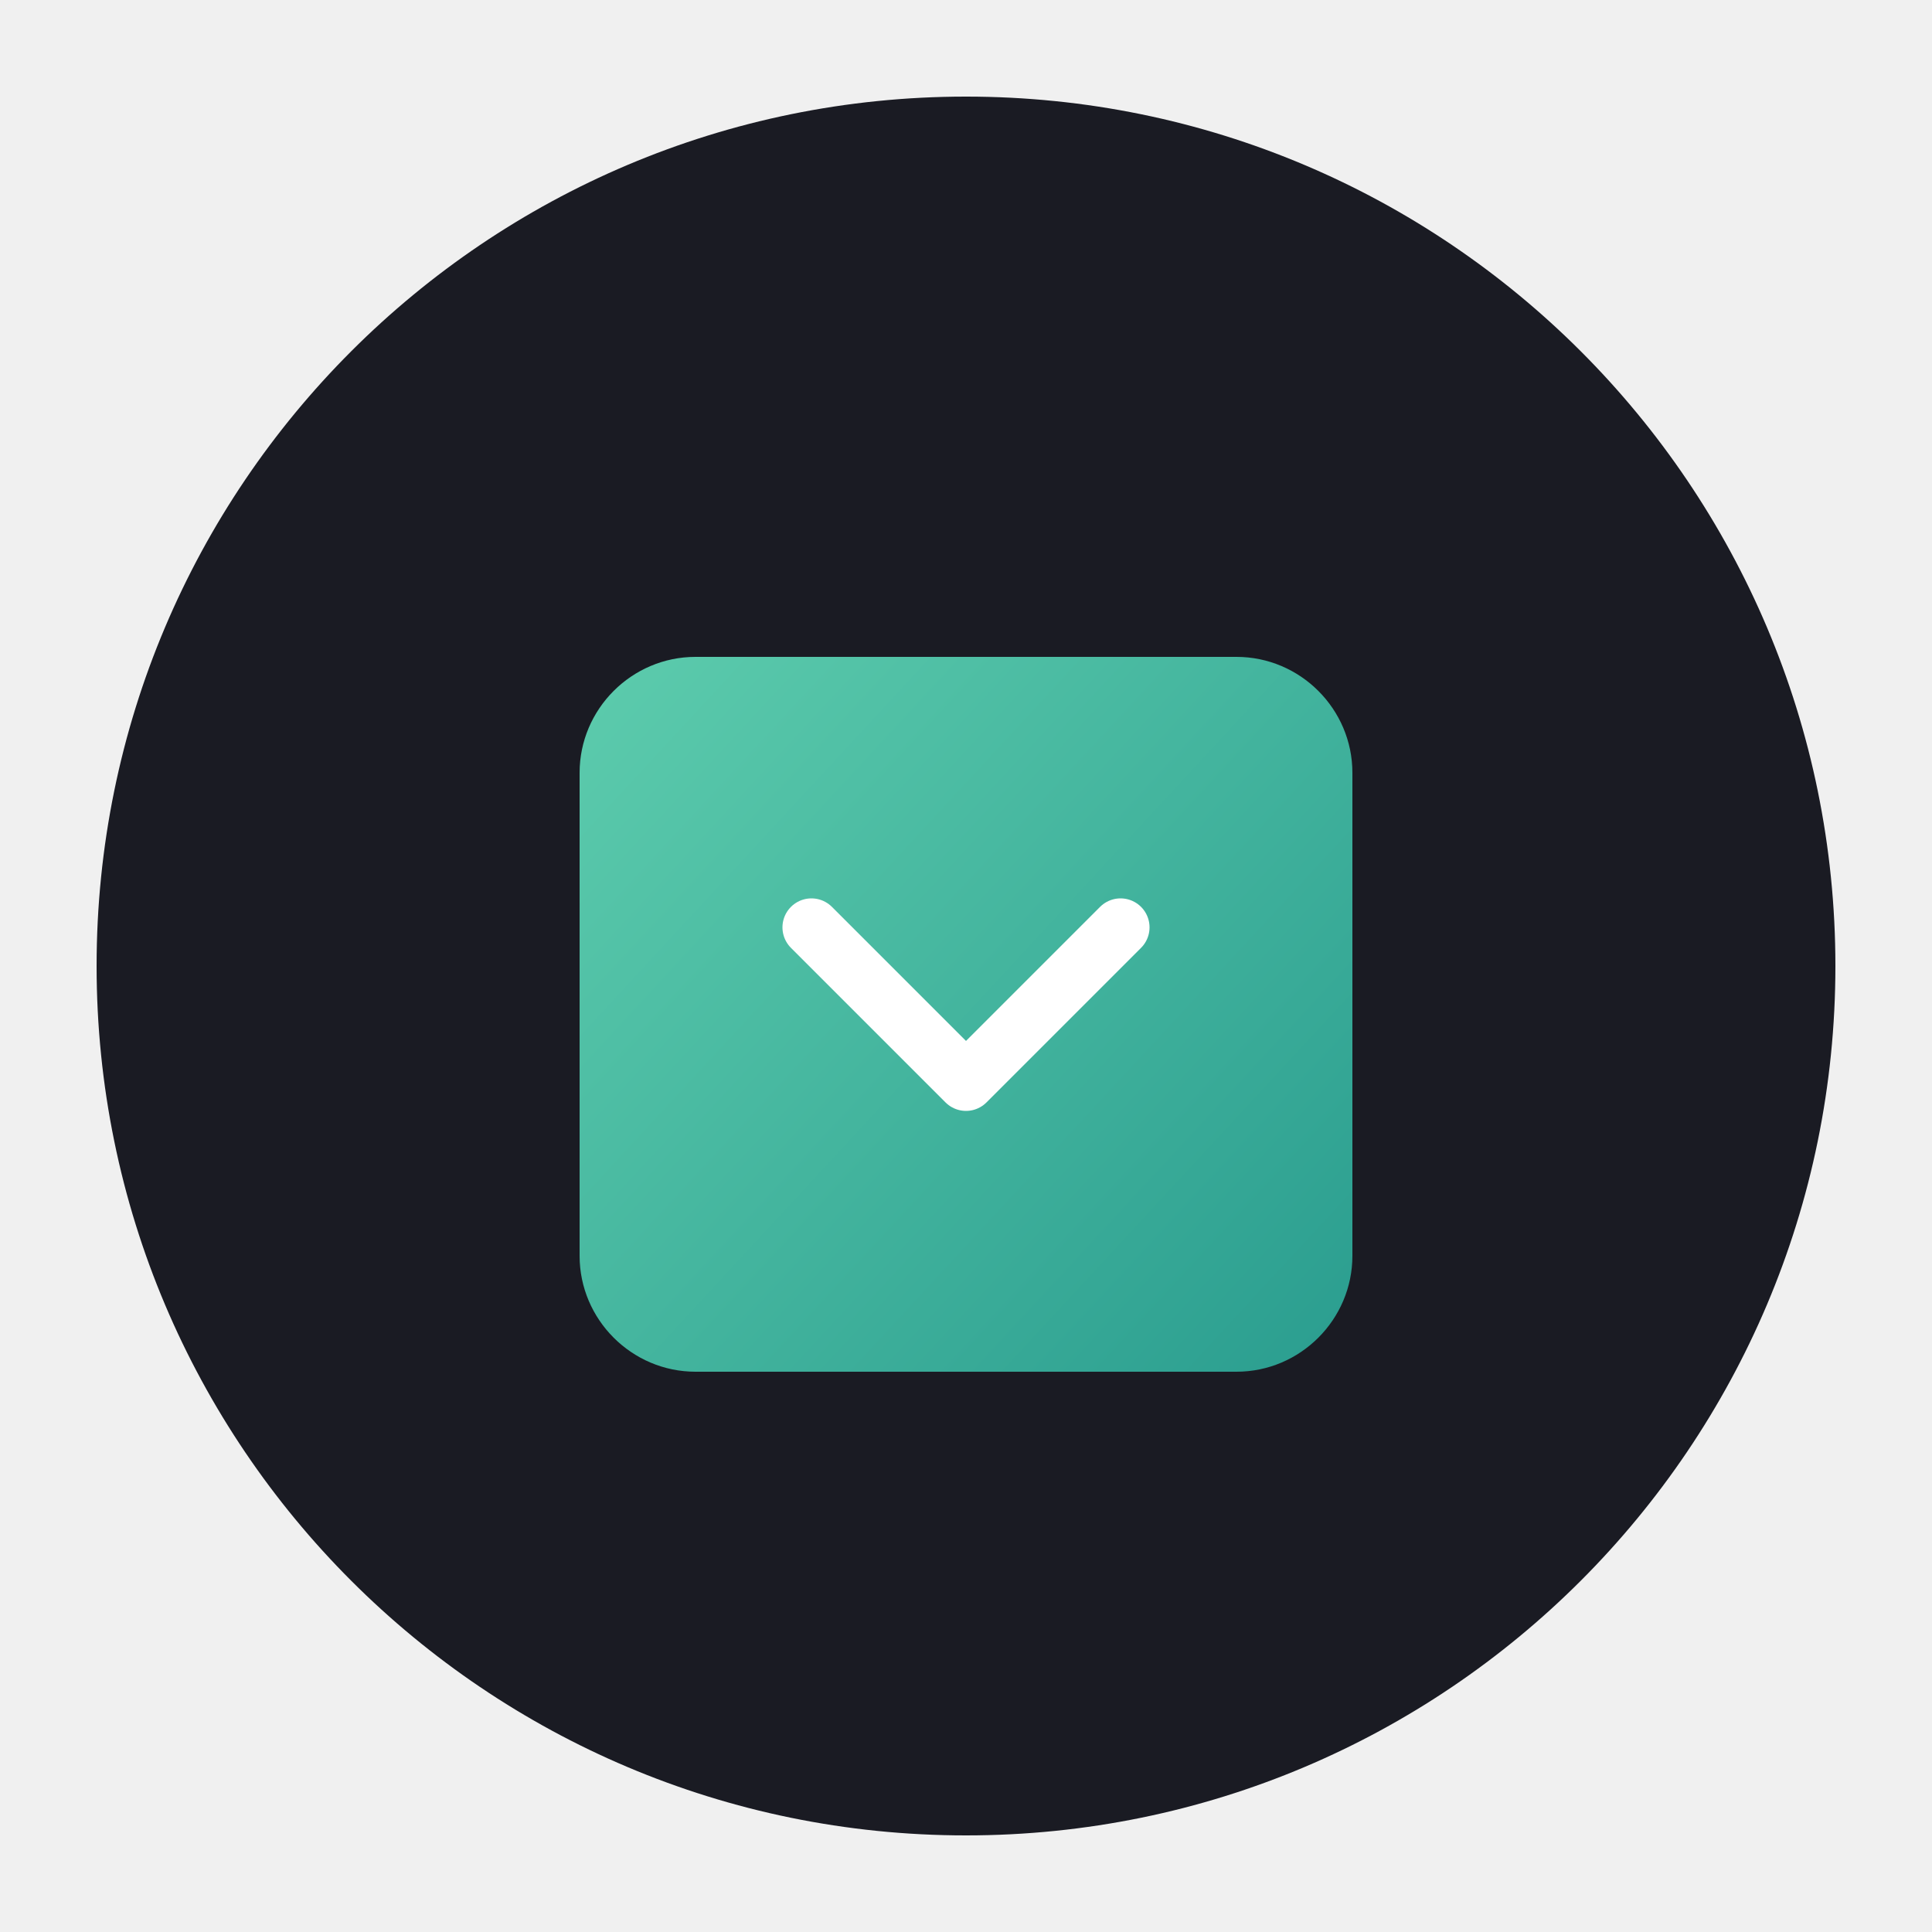
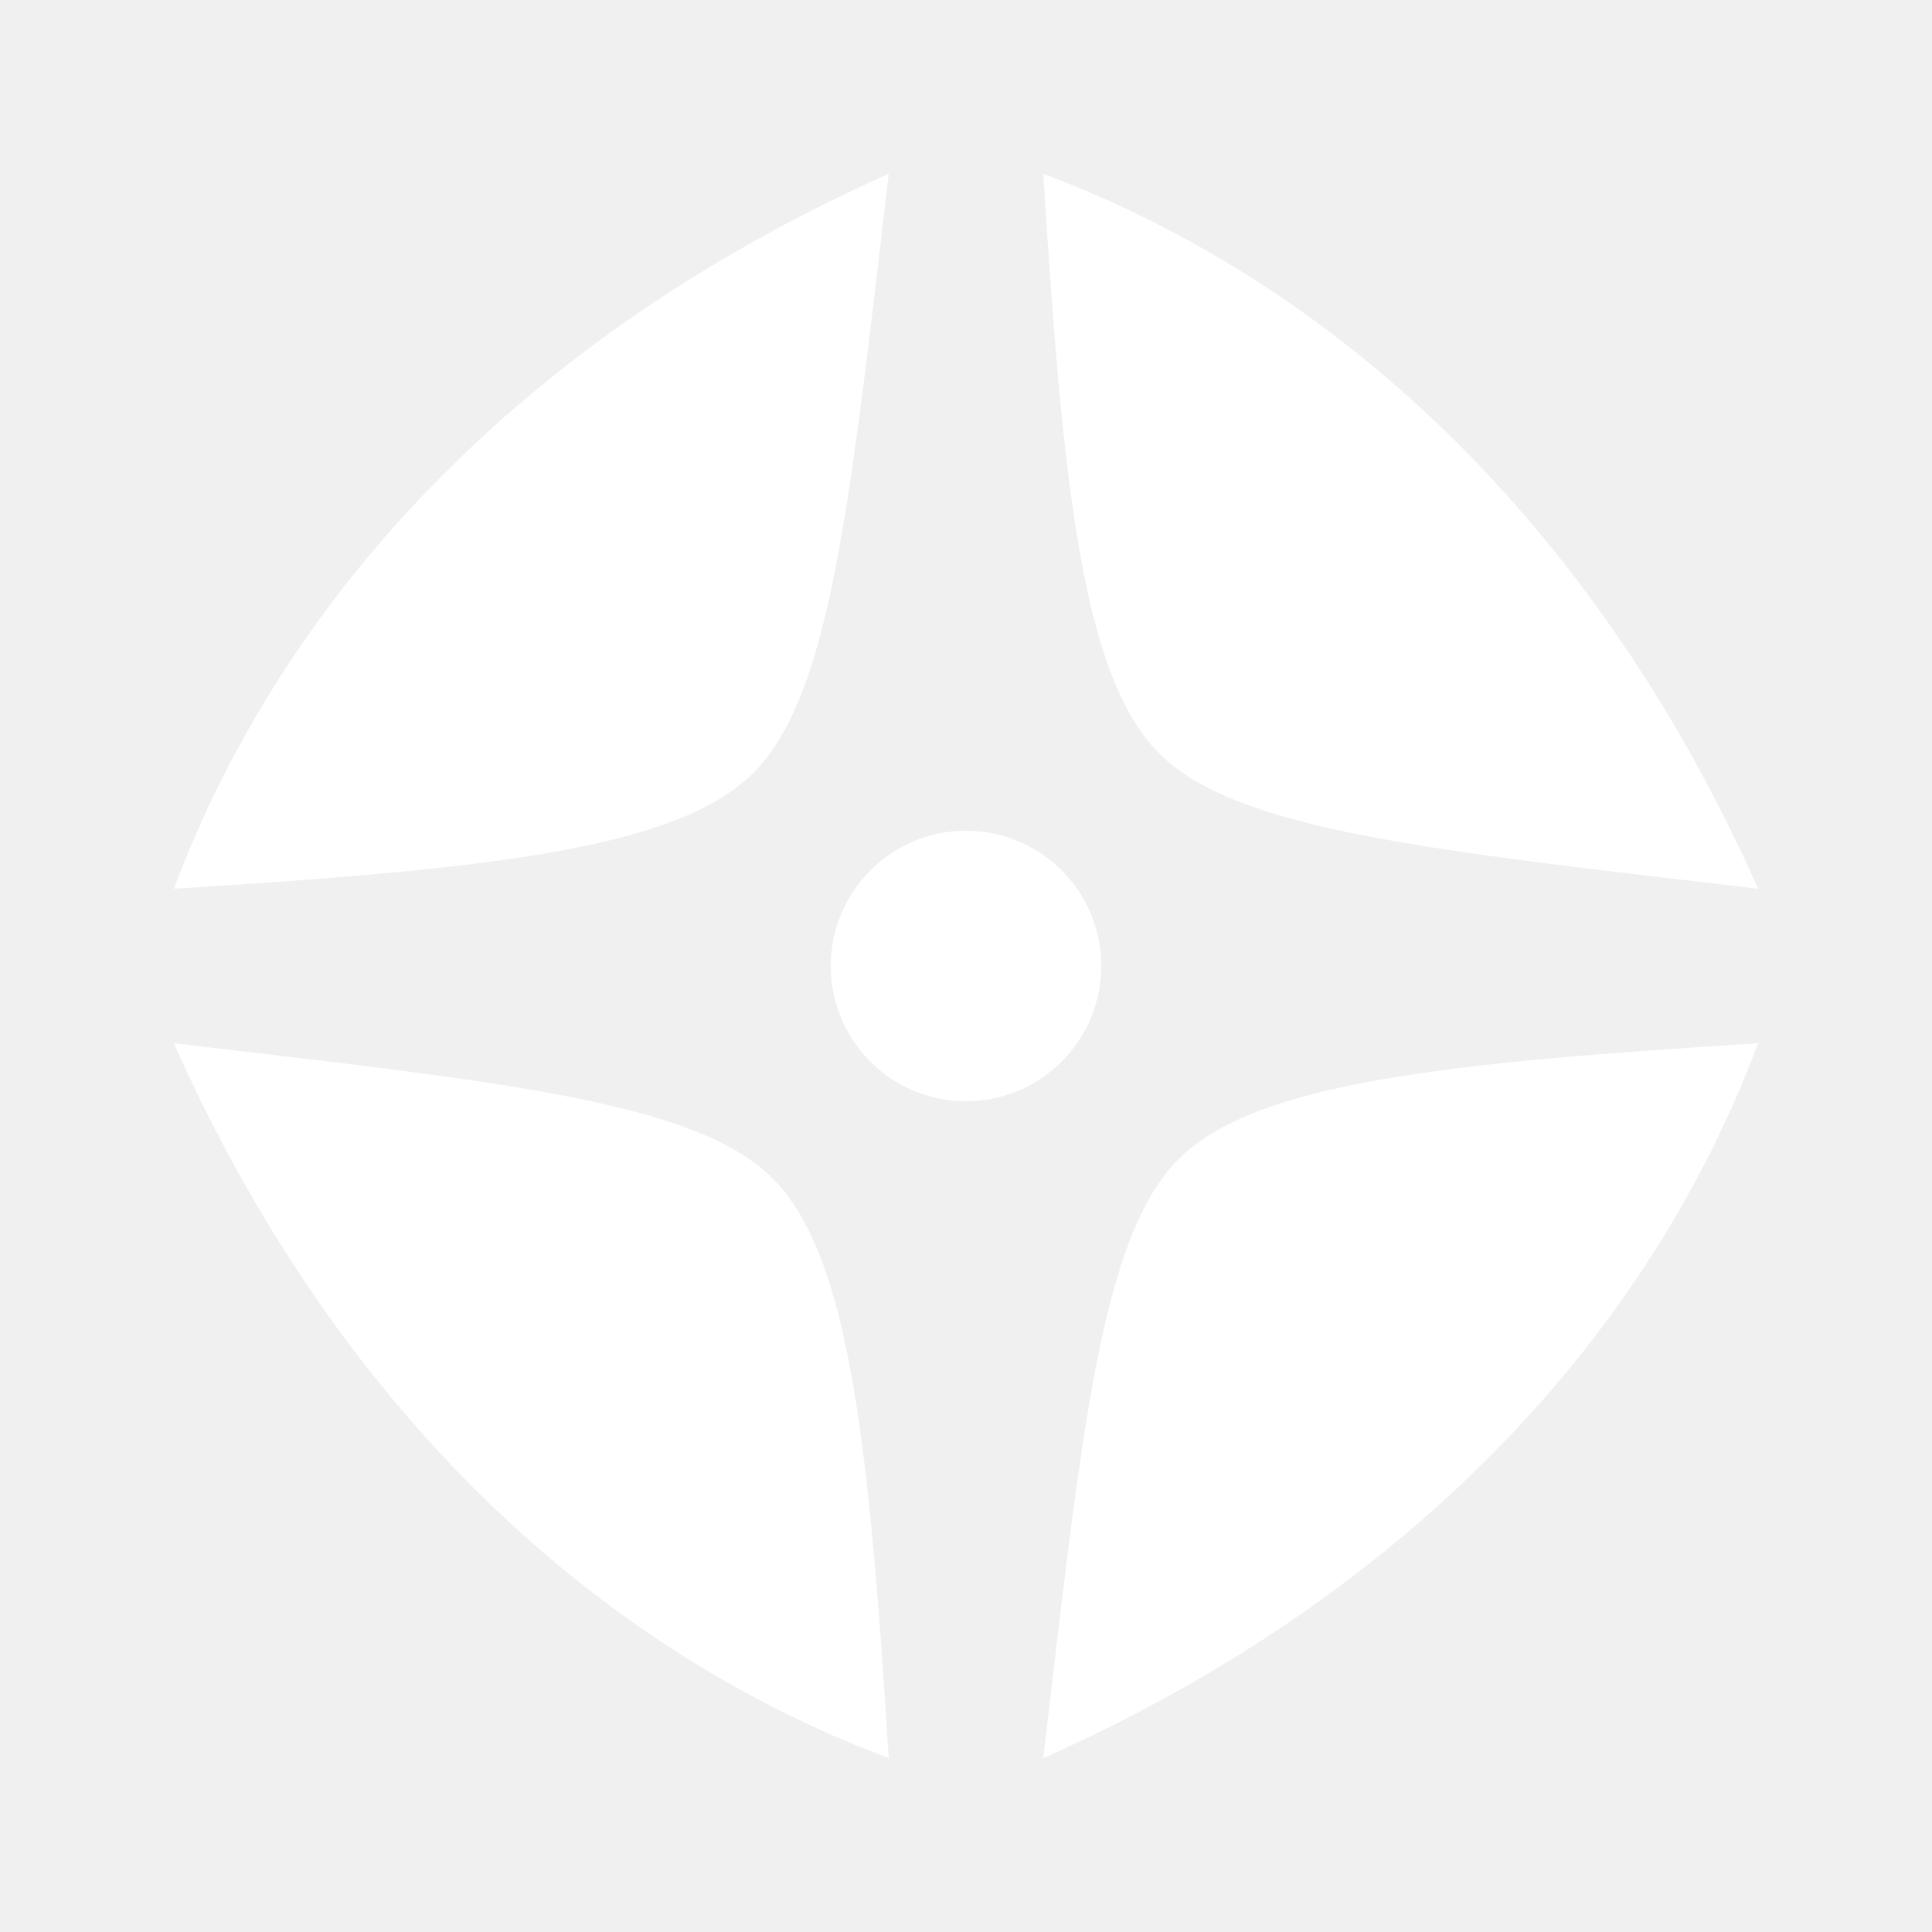
- <svg xmlns="http://www.w3.org/2000/svg" viewBox="0 0 100 100" fill="none">
-   <circle cx="50" cy="50" r="45" fill="#1A1B23" />
-   <path d="M30 65V40c0-3.3 2.7-6 6-6h28c3.3 0 6 2.7 6 6v25c0 3.3-2.7 6-6 6H36c-3.3 0-6-2.7-6-6z" fill="url(#jito_grad)" />
-   <path d="M42 48l8 8 8-8" stroke="white" stroke-width="3" stroke-linecap="round" stroke-linejoin="round" />
-   <defs>
-     <linearGradient id="jito_grad" x1="30" y1="34" x2="70" y2="71" gradientUnits="userSpaceOnUse">
-       <stop stop-color="#5DCCAD" />
-       <stop offset="1" stop-color="#2A9D8F" />
-     </linearGradient>
-   </defs>
+ <svg xmlns="http://www.w3.org/2000/svg" viewBox="0 0 200 200" fill="none">
+   <g fill="white">
+     <path d="M92 18 C88 52, 86 72, 78 80 C70 88, 50 90, 18 92 C30 60, 56 34, 92 18 Z" />
+     <path d="M182 92 C148 88, 128 86, 120 78 C112 70, 110 50, 108 18 C140 30, 166 56, 182 92 Z" />
+     <path d="M108 182 C112 148, 114 128, 122 120 C130 112, 150 110, 182 108 C170 140, 144 166, 108 182 Z" />
+     <path d="M18 108 C52 112, 72 114, 80 122 C88 130, 90 150, 92 182 C60 170, 34 144, 18 108 Z" />
+     <circle cx="100" cy="100" r="14" />
+   </g>
</svg>
